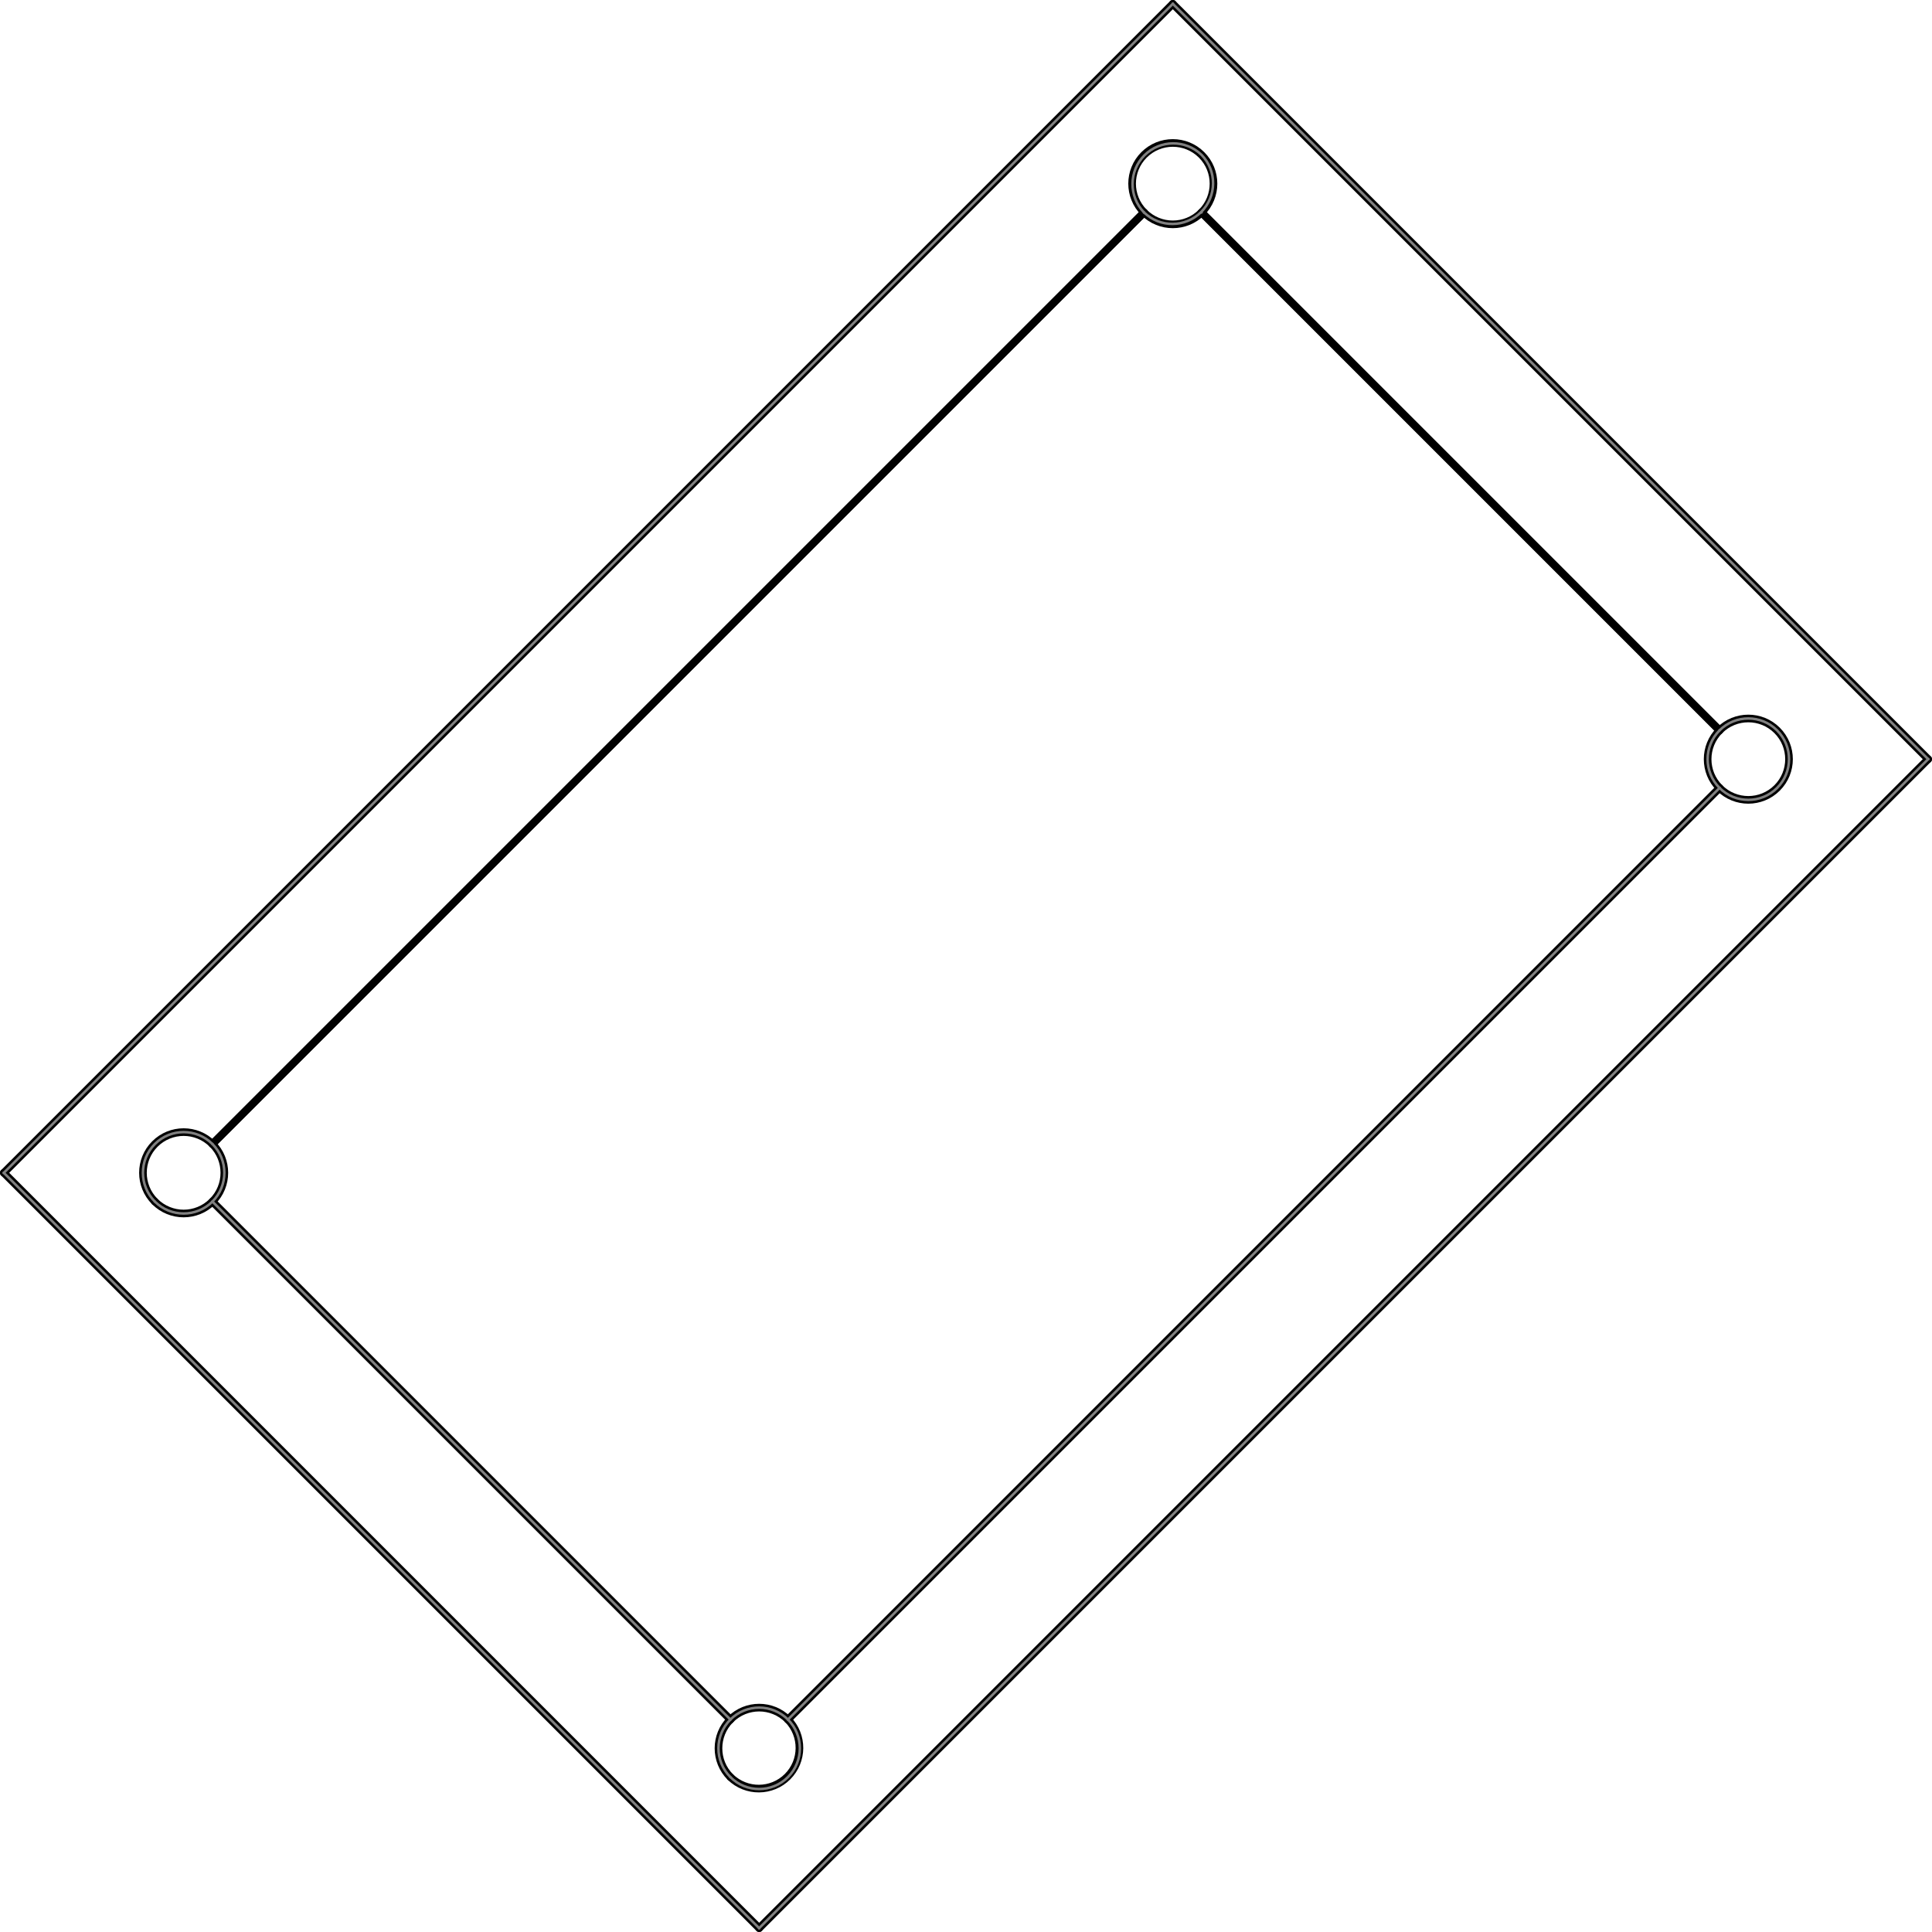
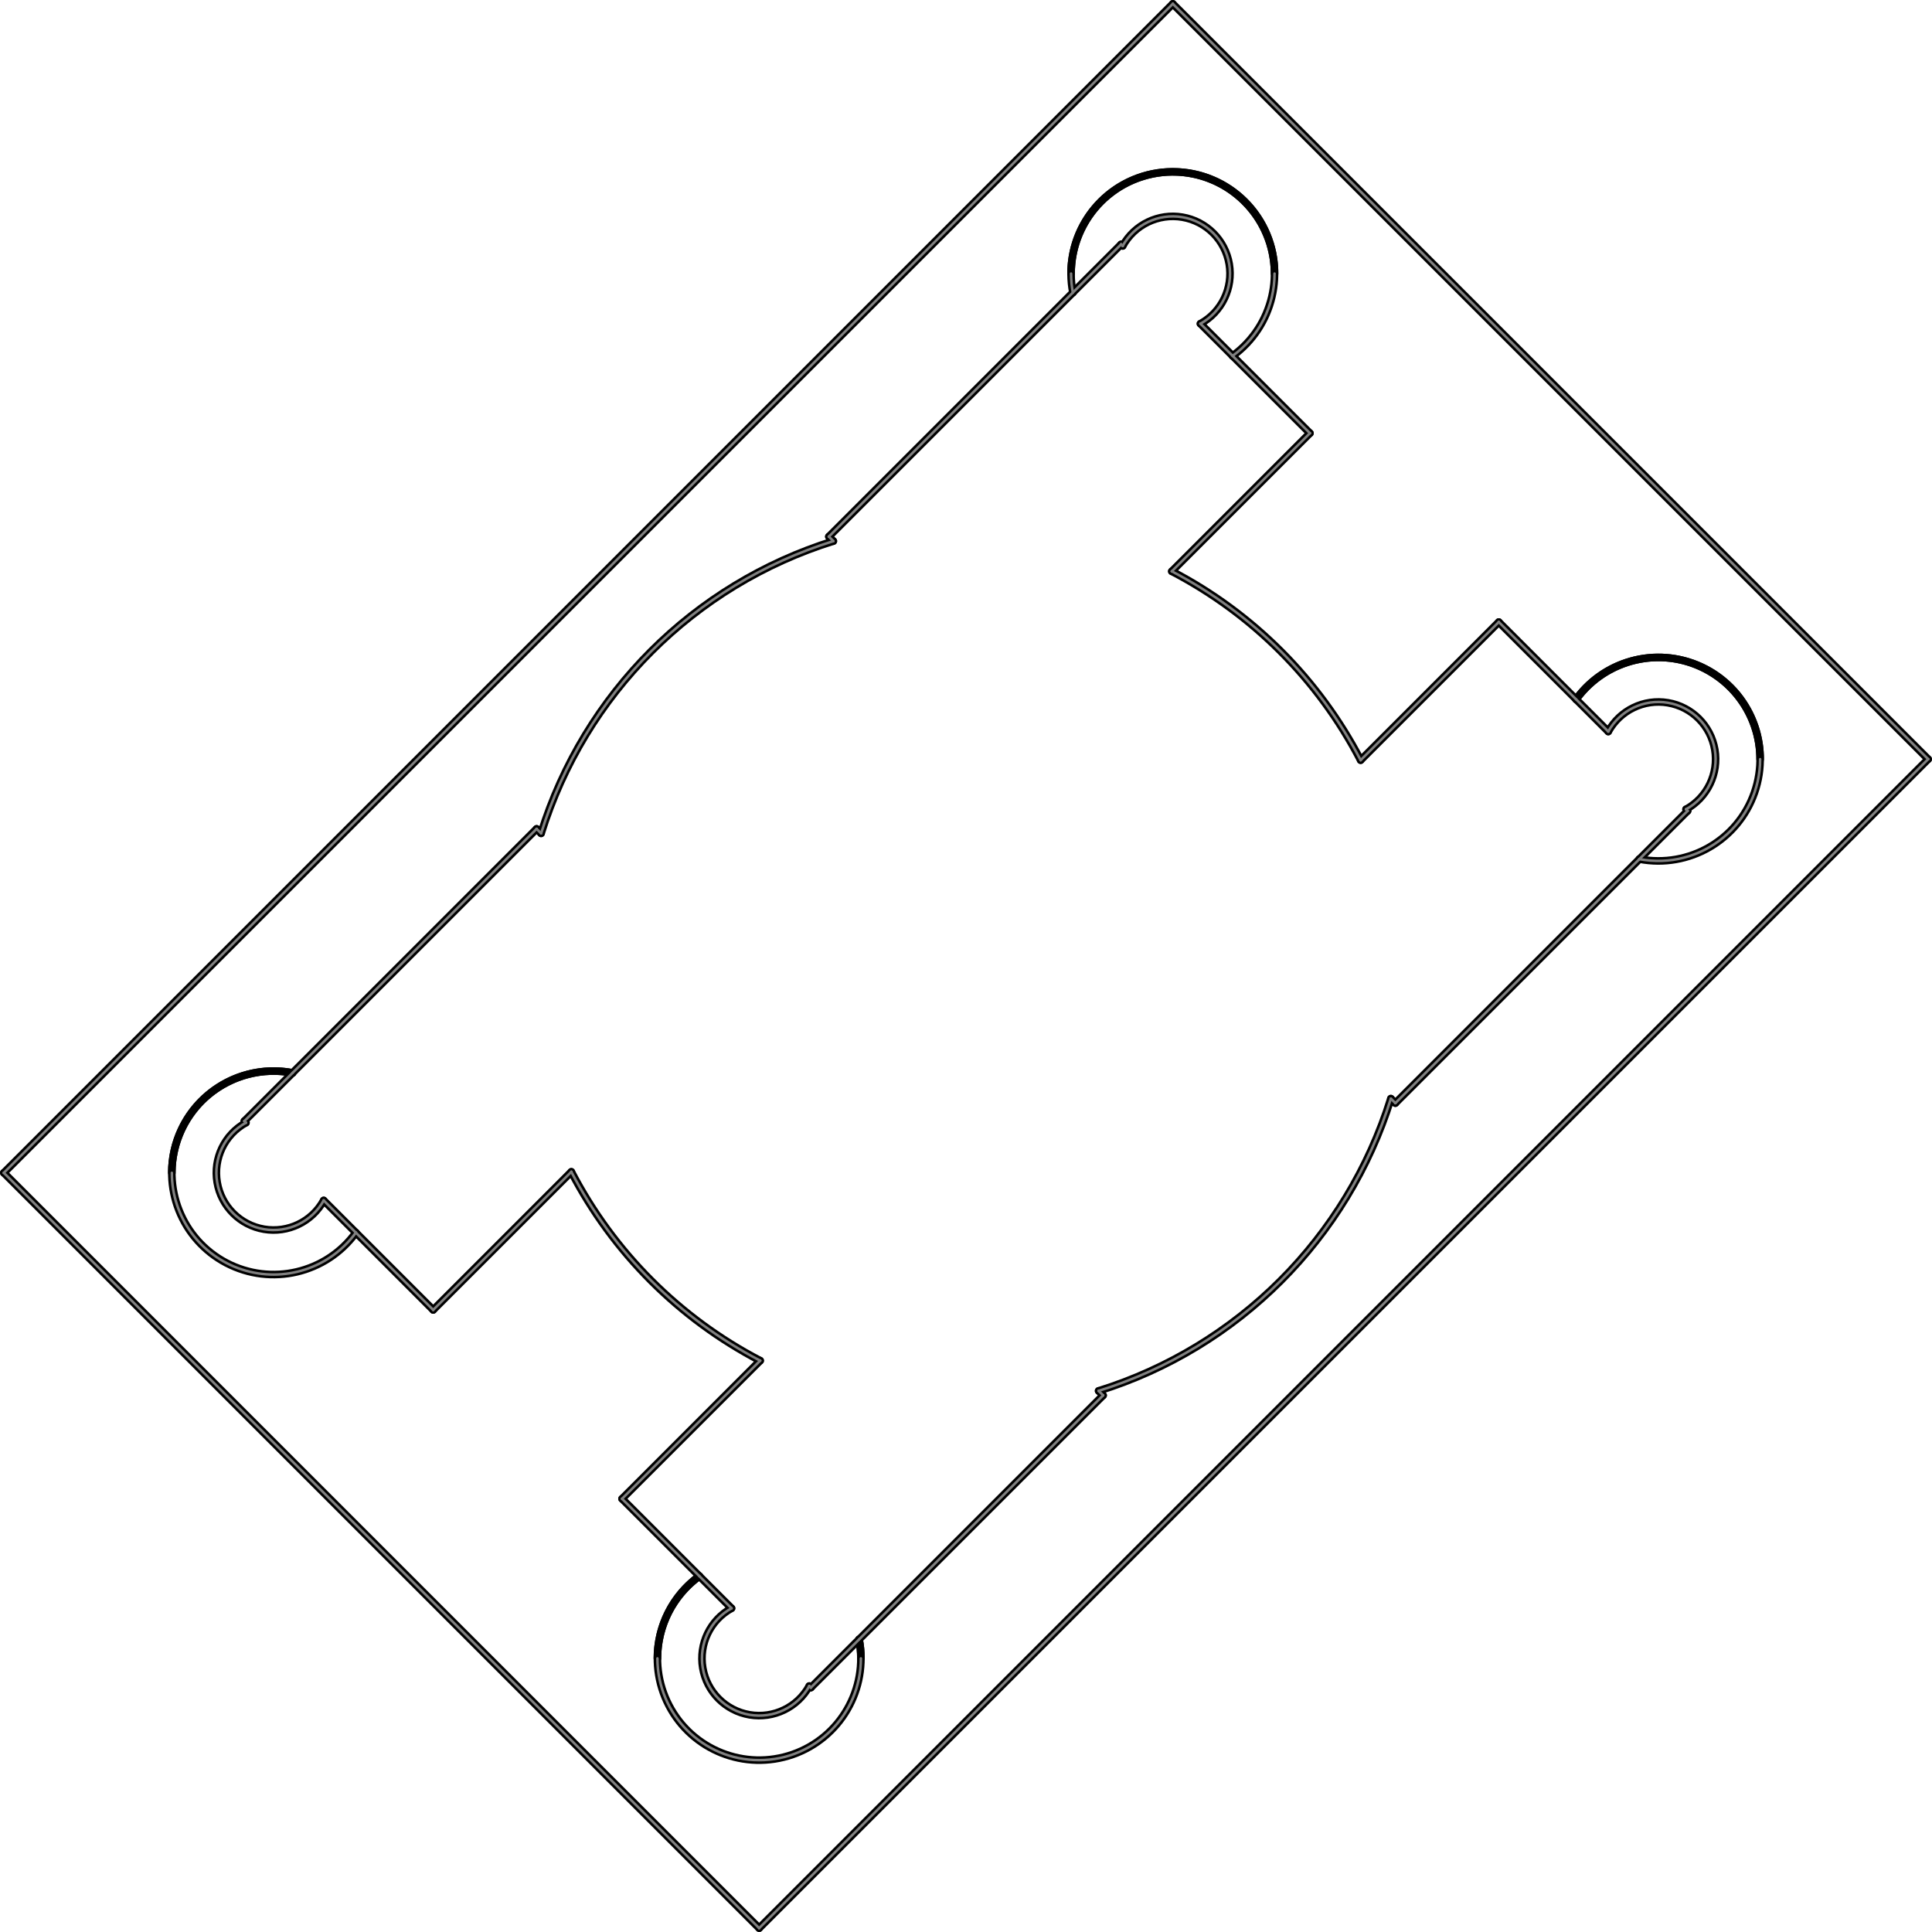
<svg xmlns="http://www.w3.org/2000/svg" width="75.96mm" height="75.961mm" viewBox="-37.98 -37.98 75.96 75.961" version="1.1">
  <g transform="scale(1,-1)" stroke-linecap="round">
    <g fill="none" stroke="rgb(0,0,0)" stroke-width="0.3" id="visible">
      <line x1="8.132" y1="37.83" x2="37.83" y2="8.132" />
+       <line x1="6.099" y1="28.373" x2="6.161" y2="28.31" />
+       <line x1="9.218" y1="25.253" x2="10.483" y2="23.988" />
+       <path d="M 9.218,25.253 A 2.25,2.25 0.0 1,1 6.161,28.31" />
+       <line x1="4.202" y1="26.476" x2="6.099" y2="28.373" />
+       <path d="M 10.483,23.988 A 4.0,4 0.0 0,1 10.484,23.988" />
+       <path d="M 12.132,27.224 A 4.0,4 0.0 0,1 4.132,27.224" />
+       <path d="M 4.202,26.476 A 4.0,4 0.0 0,1 4.202,26.476" />
+       <path d="M 10.483,23.988 A 4.0,4 0.0 1,1 4.202,26.476" />
+       <line x1="4.202" y1="26.476" x2="-5.392" y2="16.882" />
+       <line x1="-5.392" y1="16.882" x2="-5.215" y2="16.705" />
+       <path d="M -5.215,16.705 A 17.5,17.5 0.0 0,1 -16.705,5.215" />
+       <line x1="-16.882" y1="5.392" x2="-16.705" y2="5.215" />
+       <line x1="-28.373" y1="-6.099" x2="-26.476" y2="-4.202" />
+       <line x1="-16.882" y1="5.392" x2="-26.476" y2="-4.202" />
+       <path d="M -31.224,-8.132 A 4.0,4 180.0 0,0 -26.476,-4.202" />
+       <path d="M -23.988,-10.483 A 4.0,4 180.0 1,0 -26.476,-4.202" />
+       <line x1="-25.253" y1="-9.218" x2="-23.988" y2="-10.483" />
+       <path d="M -28.31,-6.161 A 2.25,2.25 3.43180597257013e-15 1,1 -25.253,-9.218" />
+       <line x1="-28.373" y1="-6.099" x2="-28.31" y2="-6.161" />
+       <line x1="-23.988" y1="-10.483" x2="-20.948" y2="-13.523" />
+       <line x1="-15.517" y1="-8.092" x2="-20.948" y2="-13.523" />
+       <path d="M -8.092,-15.517 A 17.5,17.5 180.0 0,0 -15.517,-8.092" />
+       <line x1="-8.092" y1="-15.517" x2="-13.523" y2="-20.948" />
+       <line x1="-13.523" y1="-20.948" x2="-10.483" y2="-23.988" />
+       <line x1="-10.483" y1="-23.988" x2="-9.218" y2="-25.253" />
+       <path d="M -4.202,-26.476 A 4.0,4 -180.0 0,0 -4.132,-27.224" />
+       <path d="M -12.132,-27.224 A 4.0,4 -180.0 0,0 -10.483,-23.988" />
+       <line x1="-6.099" y1="-28.373" x2="-4.202" y2="-26.476" />
+       <line x1="-6.161" y1="-28.31" x2="-6.099" y2="-28.373" />
+       <path d="M -9.218,-25.253 A 2.25,2.25 3.43180597257013e-15 1,1 -6.161,-28.31" />
+       <path d="M -4.202,-26.476 A 4.0,4 180.0 1,0 -10.483,-23.988" />
+       <line x1="5.392" y1="-16.882" x2="-4.202" y2="-26.476" />
+       <line x1="5.215" y1="-16.705" x2="5.392" y2="-16.882" />
+       <path d="M 5.215,-16.705 A 17.5,17.5 0.0 0,1 16.705,-5.215" />
+       <line x1="16.705" y1="-5.215" x2="16.882" y2="-5.392" />
+       <line x1="26.476" y1="4.202" x2="16.882" y2="-5.392" />
+       <line x1="26.476" y1="4.202" x2="28.373" y2="6.099" />
+       <line x1="28.31" y1="6.161" x2="28.373" y2="6.099" />
+       <path d="M 28.31,6.161 A 2.25,2.25 0.0 1,1 25.253,9.218" />
+       <line x1="23.988" y1="10.483" x2="25.253" y2="9.218" />
+       <path d="M 31.224,8.132 A 4.0,4 0.0 0,1 23.988,10.483" />
+       <path d="M 26.476,4.202 A 4.0,4 0.0 1,1 23.988,10.484" />
+       <line x1="20.948" y1="13.523" x2="23.988" y2="10.484" />
+       <line x1="20.948" y1="13.523" x2="15.517" y2="8.092" />
+       <path d="M 15.517,8.092 A 17.5,17.5 0.0 0,1 8.092,15.517" />
+       <line x1="13.523" y1="20.948" x2="8.092" y2="15.517" />
+       <line x1="10.483" y1="23.988" x2="13.523" y2="20.948" />
+       <line x1="-37.83" y1="-8.132" x2="-8.132" y2="-37.83" />
+       <line x1="37.83" y1="8.132" x2="-8.132" y2="-37.83" />
      <line x1="8.132" y1="37.83" x2="-37.83" y2="-8.132" />
-       <line x1="37.83" y1="8.132" x2="-8.132" y2="-37.83" />
-       <line x1="-37.83" y1="-8.132" x2="-8.132" y2="-37.83" />
-       <line x1="7" y1="29.628" x2="-29.628" y2="-7" />
-       <path d="M -29.628,-7 A 1.6,1.6 0.0 0,1 -31.891,-9.263" />
-       <path d="M -31.891,-9.263 A 1.6,1.6 0.0 0,1 -29.628,-9.263" />
-       <line x1="-29.628" y1="-9.263" x2="-9.263" y2="-29.628" />
-       <path d="M -9.263,-29.628 A 1.6,1.6 0.0 0,1 -9.263,-31.89" />
-       <path d="M -9.263,-31.89 A 1.6,1.6 0.0 0,1 -7,-29.628" />
-       <line x1="29.628" y1="7" x2="-7" y2="-29.628" />
-       <path d="M 29.628,7 A 1.6,1.6 0.0 1,1 29.628,9.263" />
-       <line x1="9.263" y1="29.628" x2="29.628" y2="9.263" />
-       <path d="M 9.263,29.628 A 1.6,1.6 0.0 1,1 7,29.628" />
-       <line x1="7" y1="29.628" x2="-29.628" y2="-7" />
-       <path d="M -29.628,-9.263 A 1.6,1.6 0.0 0,1 -29.628,-7" />
-       <line x1="-9.263" y1="-29.628" x2="-9.263" y2="-29.628" />
-       <path d="M -7,-29.628 A 1.6,1.6 0.0 0,1 -9.263,-29.628" />
-       <line x1="-7" y1="-29.628" x2="-7" y2="-29.628" />
-       <path d="M 29.628,9.263 A 1.6,1.6 0.0 0,1 29.628,7" />
-       <line x1="9.263" y1="29.628" x2="29.628" y2="9.263" />
-       <path d="M 7,29.628 A 1.6,1.6 0.0 0,1 9.263,29.628" />
    </g>
    <g fill="none" stroke="rgb(128,128,128)" stroke-width="0.1" id="hidden">
      <line x1="8.132" y1="37.83" x2="8.132" y2="37.83" />
      <line x1="37.83" y1="8.132" x2="37.83" y2="8.132" />
      <line x1="8.132" y1="37.83" x2="37.83" y2="8.132" />
      <line x1="8.132" y1="37.83" x2="-37.83" y2="-8.132" />
+       <line x1="-37.83" y1="-8.132" x2="-8.132" y2="-37.83" />
+       <line x1="37.83" y1="8.132" x2="-8.132" y2="-37.83" />
+       <path d="M 9.218,25.253 A 2.25,2.25 0.0 1,1 6.161,28.31" />
+       <line x1="9.218" y1="25.253" x2="13.523" y2="20.948" />
+       <line x1="13.523" y1="20.948" x2="8.092" y2="15.517" />
+       <path d="M 15.517,8.092 A 17.5,17.5 0.0 0,1 8.092,15.517" />
+       <line x1="20.948" y1="13.523" x2="15.517" y2="8.092" />
+       <line x1="20.948" y1="13.523" x2="25.253" y2="9.218" />
+       <path d="M 28.31,6.161 A 2.25,2.25 0.0 1,1 25.253,9.218" />
+       <line x1="28.31" y1="6.161" x2="28.373" y2="6.099" />
+       <line x1="28.373" y1="6.099" x2="16.882" y2="-5.392" />
+       <line x1="16.705" y1="-5.215" x2="16.882" y2="-5.392" />
+       <path d="M 5.215,-16.705 A 17.5,17.5 0.0 0,1 16.705,-5.215" />
+       <line x1="5.215" y1="-16.705" x2="5.392" y2="-16.882" />
+       <line x1="5.392" y1="-16.882" x2="-6.099" y2="-28.373" />
+       <line x1="-6.161" y1="-28.31" x2="-6.099" y2="-28.373" />
+       <path d="M -9.218,-25.253 A 2.25,2.25 0.0 1,1 -6.161,-28.31" />
+       <line x1="-13.523" y1="-20.948" x2="-9.218" y2="-25.253" />
+       <line x1="-8.092" y1="-15.517" x2="-13.523" y2="-20.948" />
+       <path d="M -15.517,-8.092 A 17.5,17.5 0.0 0,1 -8.092,-15.517" />
+       <line x1="-15.517" y1="-8.092" x2="-20.948" y2="-13.523" />
+       <line x1="-25.253" y1="-9.218" x2="-20.948" y2="-13.523" />
+       <path d="M -28.31,-6.161 A 2.25,2.25 0.0 1,1 -25.253,-9.218" />
+       <line x1="-28.373" y1="-6.099" x2="-28.31" y2="-6.161" />
+       <line x1="-16.882" y1="5.392" x2="-28.373" y2="-6.099" />
+       <line x1="-16.882" y1="5.392" x2="-16.705" y2="5.215" />
+       <path d="M -5.215,16.705 A 17.5,17.5 0.0 0,1 -16.705,5.215" />
+       <line x1="-5.392" y1="16.882" x2="-5.215" y2="16.705" />
+       <line x1="6.099" y1="28.373" x2="-5.392" y2="16.882" />
+       <line x1="6.099" y1="28.373" x2="6.161" y2="28.31" />
+       <line x1="6.099" y1="28.373" x2="6.099" y2="28.373" />
+       <line x1="6.161" y1="28.31" x2="6.161" y2="28.31" />
+       <path d="M 10.484,23.988 A 4.0,4 0.0 0,1 12.132,27.224" />
+       <path d="M 4.132,27.224 A 4.0,4 0.0 0,1 4.202,26.476" />
+       <line x1="4.202" y1="26.476" x2="4.202" y2="26.476" />
+       <line x1="10.483" y1="23.988" x2="10.483" y2="23.988" />
+       <line x1="-5.392" y1="16.882" x2="-5.392" y2="16.882" />
+       <line x1="-5.215" y1="16.705" x2="-5.215" y2="16.705" />
+       <line x1="-16.705" y1="5.215" x2="-16.705" y2="5.215" />
+       <line x1="-16.882" y1="5.392" x2="-16.882" y2="5.392" />
+       <line x1="-28.373" y1="-6.099" x2="-28.373" y2="-6.099" />
+       <line x1="-26.476" y1="-4.202" x2="-26.476" y2="-4.202" />
+       <path d="M -23.988,-10.483 A 4.0,4 180.0 0,0 -31.224,-8.132" />
+       <line x1="-23.988" y1="-10.483" x2="-23.988" y2="-10.483" />
+       <line x1="-23.988" y1="-10.483" x2="-23.988" y2="-10.483" />
+       <line x1="-28.31" y1="-6.161" x2="-28.31" y2="-6.161" />
+       <line x1="-25.253" y1="-9.218" x2="-25.253" y2="-9.218" />
+       <line x1="-20.948" y1="-13.523" x2="-20.948" y2="-13.523" />
+       <line x1="-15.517" y1="-8.092" x2="-15.517" y2="-8.092" />
+       <line x1="-8.092" y1="-15.517" x2="-8.092" y2="-15.517" />
+       <line x1="-13.523" y1="-20.948" x2="-13.523" y2="-20.948" />
+       <line x1="-10.483" y1="-23.988" x2="-10.483" y2="-23.988" />
+       <line x1="-9.218" y1="-25.253" x2="-9.218" y2="-25.253" />
+       <path d="M -4.132,-27.224 A 4.0,4 -180.0 1,0 -12.132,-27.224" />
+       <line x1="-4.202" y1="-26.476" x2="-4.202" y2="-26.476" />
+       <line x1="-6.161" y1="-28.31" x2="-6.161" y2="-28.31" />
+       <line x1="-6.099" y1="-28.373" x2="-6.099" y2="-28.373" />
+       <line x1="5.392" y1="-16.882" x2="5.392" y2="-16.882" />
+       <line x1="5.215" y1="-16.705" x2="5.215" y2="-16.705" />
+       <line x1="16.705" y1="-5.215" x2="16.705" y2="-5.215" />
+       <line x1="16.882" y1="-5.392" x2="16.882" y2="-5.392" />
+       <line x1="26.476" y1="4.202" x2="26.476" y2="4.202" />
+       <line x1="26.476" y1="4.202" x2="26.476" y2="4.202" />
+       <line x1="28.373" y1="6.099" x2="28.373" y2="6.099" />
+       <path d="M 26.476,4.202 A 4.0,4 0.0 0,1 31.224,8.132" />
+       <line x1="23.988" y1="10.483" x2="23.988" y2="10.484" />
+       <line x1="28.31" y1="6.161" x2="28.31" y2="6.161" />
+       <line x1="25.253" y1="9.218" x2="25.253" y2="9.218" />
+       <line x1="20.948" y1="13.523" x2="20.948" y2="13.523" />
+       <line x1="15.517" y1="8.092" x2="15.517" y2="8.092" />
+       <line x1="8.092" y1="15.517" x2="8.092" y2="15.517" />
+       <line x1="13.523" y1="20.948" x2="13.523" y2="20.948" />
+       <line x1="9.218" y1="25.253" x2="9.218" y2="25.253" />
      <line x1="-37.83" y1="-8.132" x2="-37.83" y2="-8.132" />
-       <line x1="37.83" y1="8.132" x2="-8.132" y2="-37.83" />
      <line x1="-8.132" y1="-37.83" x2="-8.132" y2="-37.83" />
-       <line x1="-37.83" y1="-8.132" x2="-8.132" y2="-37.83" />
-       <path d="M 7,29.628 A 1.6,1.6 0.0 0,1 9.263,31.89 A 1.6,1.6 0.0 0,1 7,29.628" />
-       <path d="M -31.891,-9.263 A 1.6,1.6 0.0 0,1 -29.628,-7 A 1.6,1.6 0.0 0,1 -31.891,-9.263" />
-       <path d="M 29.628,7 A 1.6,1.6 0.0 0,1 31.891,9.263 A 1.6,1.6 0.0 0,1 29.628,7" />
-       <path d="M -9.263,-31.891 A 1.6,1.6 0.0 0,1 -7,-29.628 A 1.6,1.6 0.0 0,1 -9.263,-31.891" />
-       <line x1="-29.628" y1="-7" x2="-29.628" y2="-7" />
-       <line x1="7" y1="29.628" x2="7" y2="29.628" />
-       <line x1="-29.628" y1="-9.263" x2="-29.628" y2="-9.263" />
-       <path d="M -29.628,-9.263 A 1.6,1.6 0.0 0,1 -29.628,-9.263" />
-       <line x1="-31.891" y1="-9.263" x2="-31.891" y2="-9.263" />
-       <line x1="-9.263" y1="-29.628" x2="-9.263" y2="-29.628" />
-       <line x1="-29.628" y1="-9.263" x2="-9.263" y2="-29.628" />
-       <line x1="-7" y1="-29.628" x2="-7" y2="-29.628" />
-       <line x1="-9.263" y1="-31.89" x2="-9.263" y2="-31.891" />
-       <line x1="29.628" y1="7" x2="-7" y2="-29.628" />
-       <line x1="29.628" y1="7" x2="29.628" y2="7" />
-       <line x1="29.628" y1="9.263" x2="29.628" y2="9.263" />
-       <path d="M 29.628,7 A 1.6,1.6 0.0 0,1 29.628,7" />
-       <line x1="29.628" y1="7" x2="29.628" y2="7" />
-       <line x1="9.263" y1="29.628" x2="9.263" y2="29.628" />
-       <line x1="7" y1="29.628" x2="7" y2="29.628" />
    </g>
  </g>
</svg>
